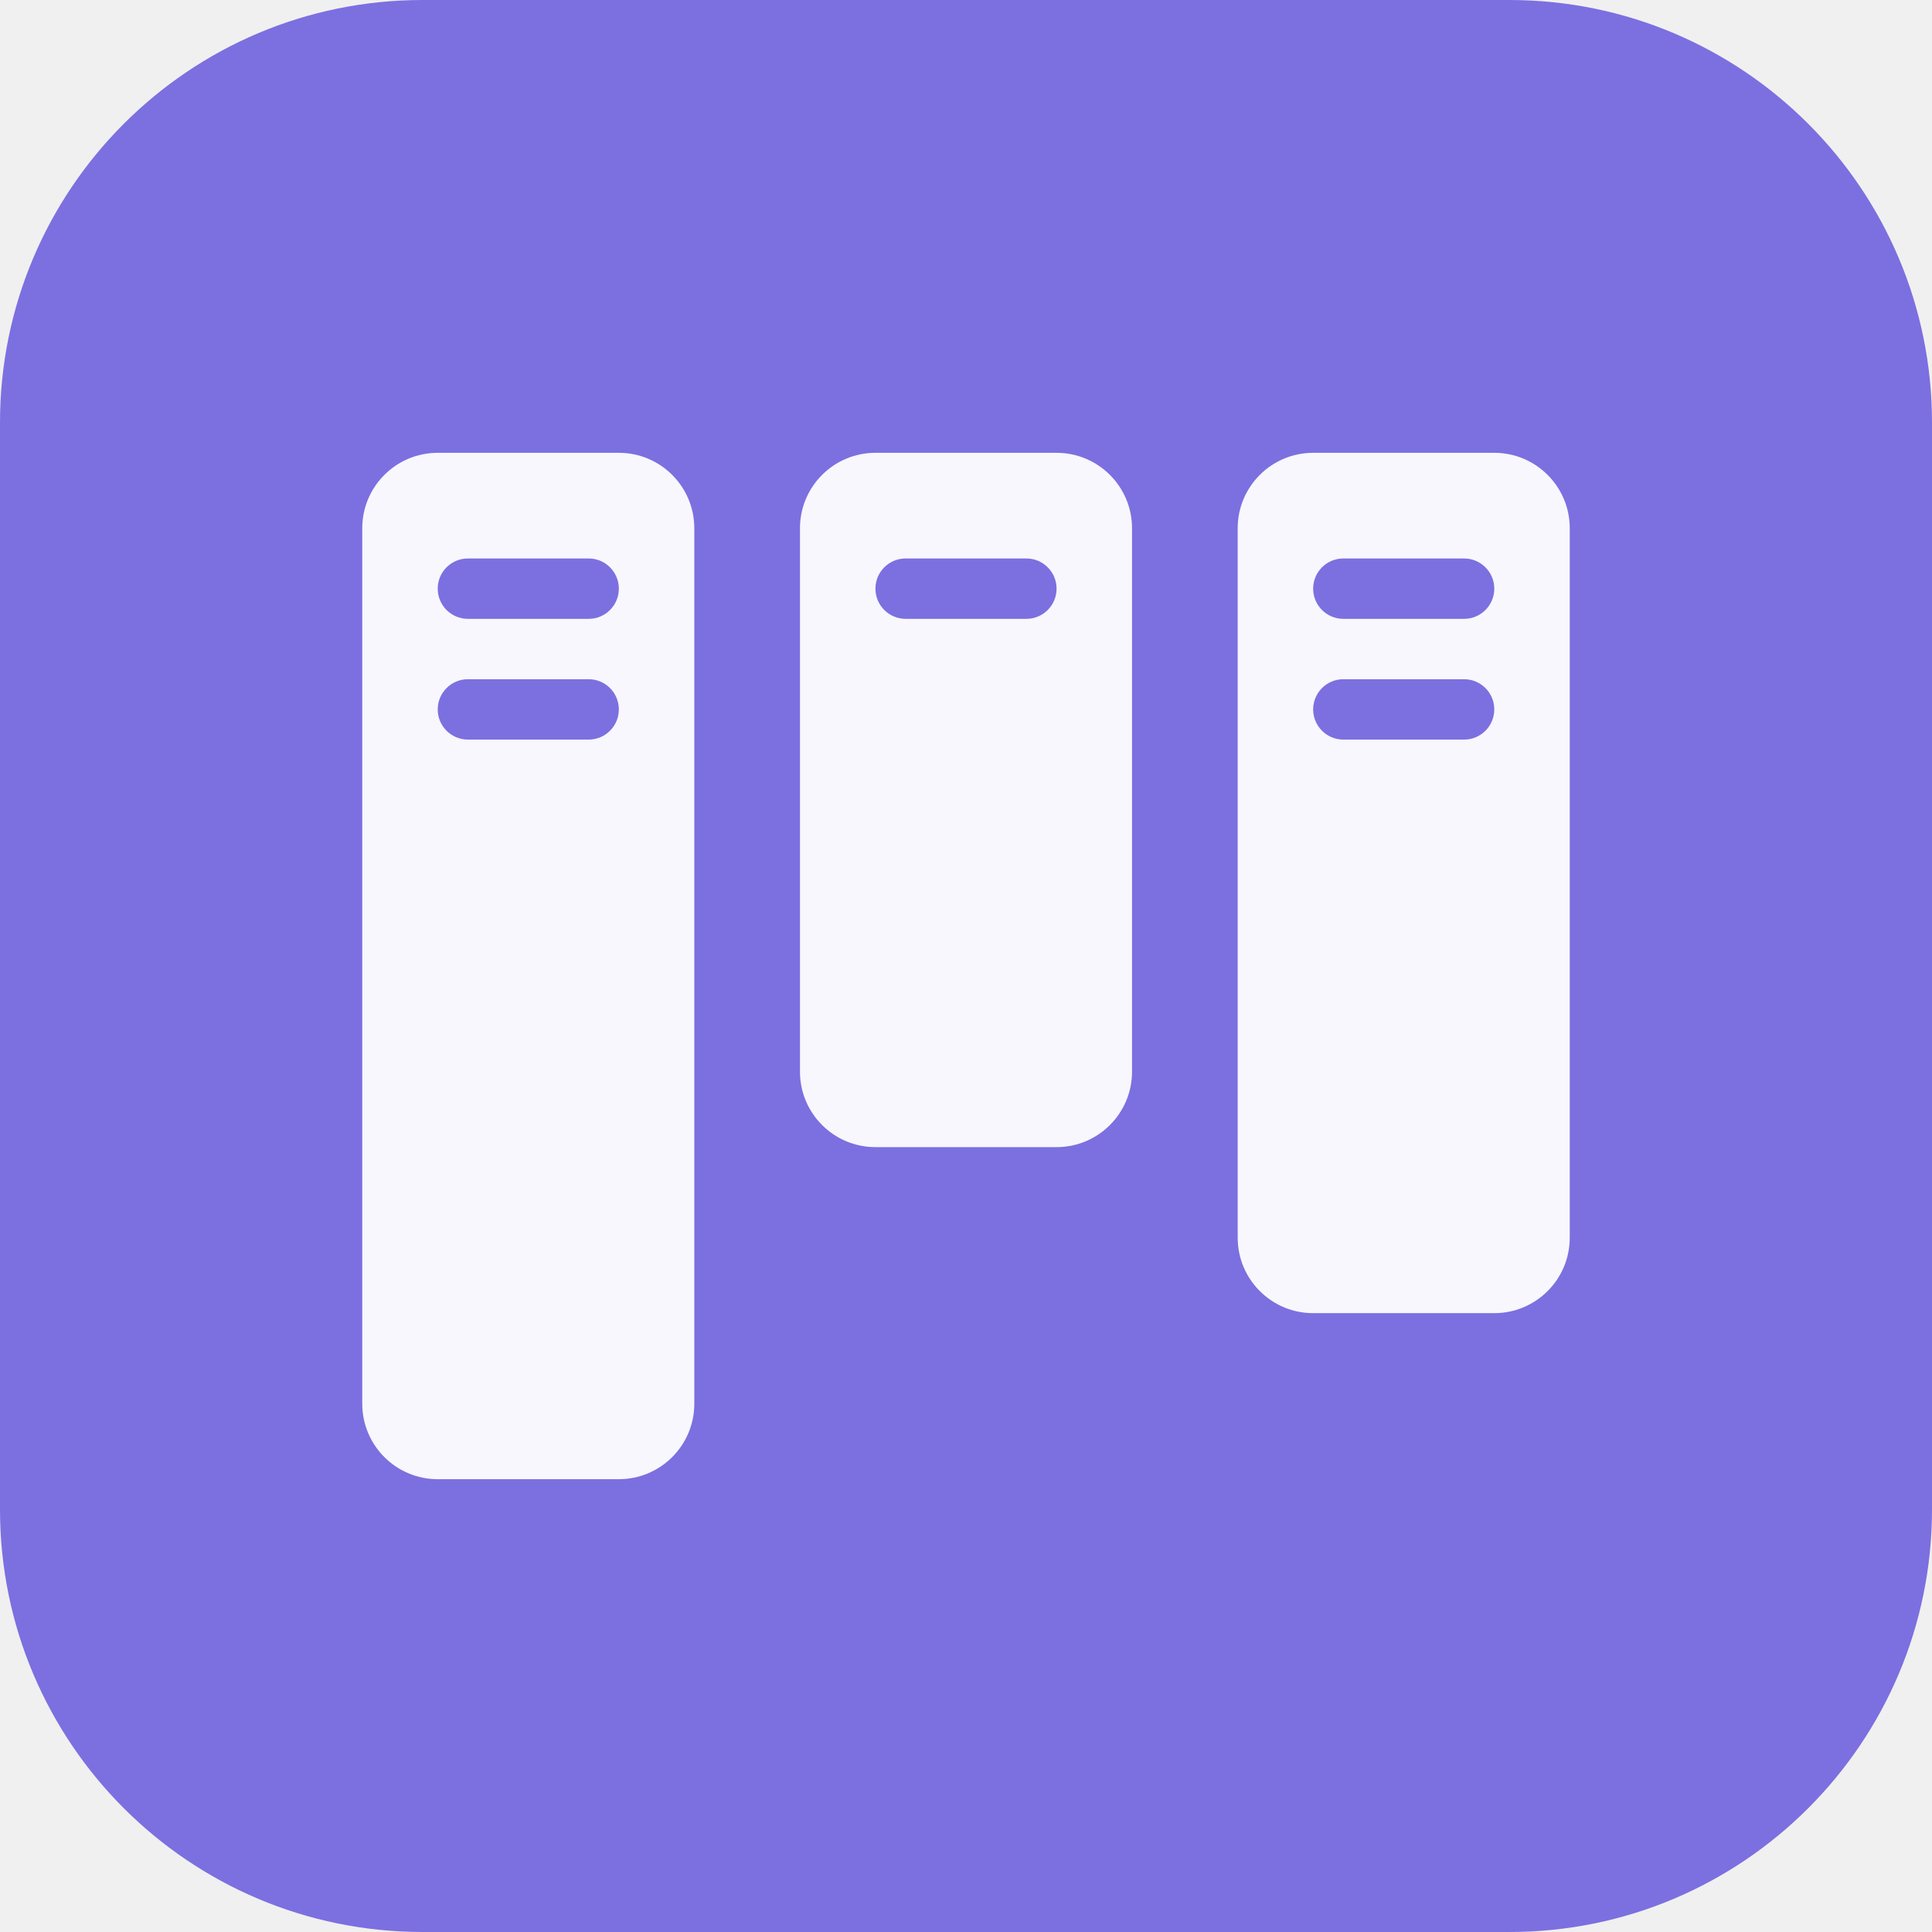
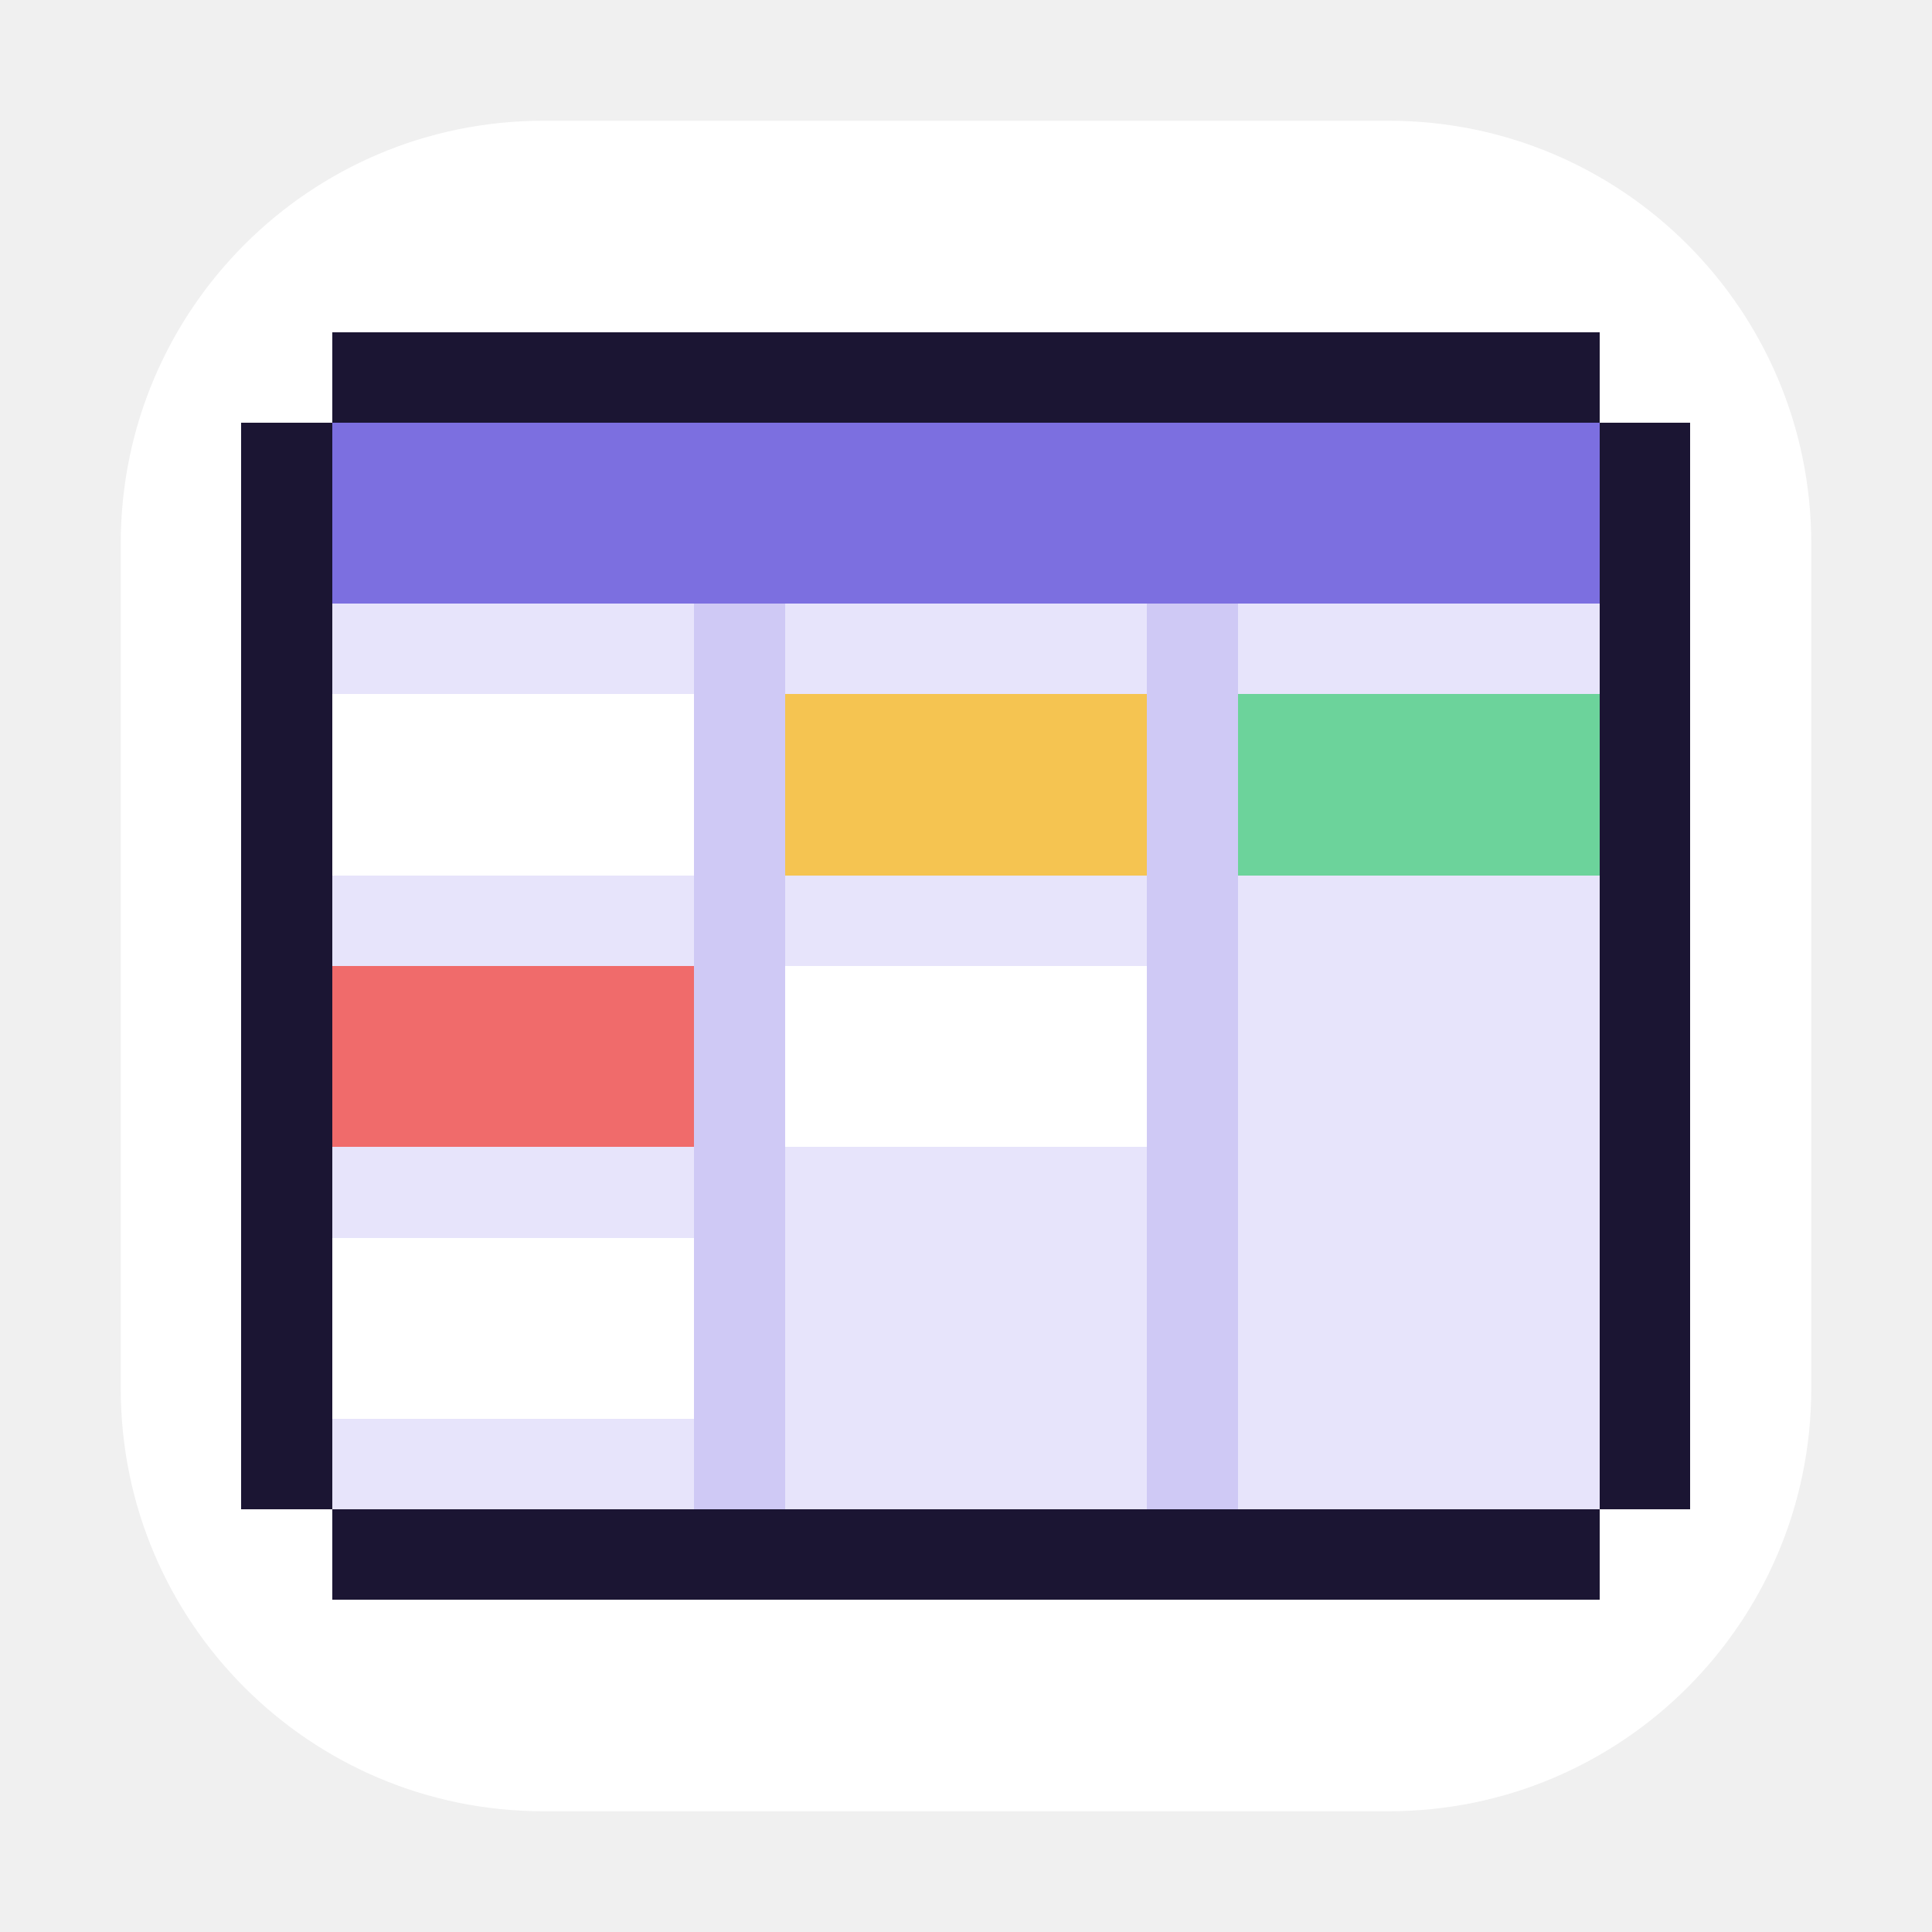
- <svg xmlns="http://www.w3.org/2000/svg" viewBox="0 0 512 512" width="512" height="512">
-   <rect width="512" height="512" rx="112" fill="#7C6FE0" />
-   <g fill="#FFFFFF" fill-opacity="0.94">
-     <rect x="96" y="120" width="88" height="272" rx="20" />
-     <rect x="212" y="120" width="88" height="184" rx="20" />
-     <rect x="328" y="120" width="88" height="228" rx="20" />
-   </g>
-   <g fill="#7C6FE0">
-     <rect x="116" y="148" width="48" height="16" rx="8" />
-     <rect x="116" y="180" width="48" height="16" rx="8" />
-     <rect x="232" y="148" width="48" height="16" rx="8" />
-     <rect x="348" y="148" width="48" height="16" rx="8" />
-     <rect x="348" y="180" width="48" height="16" rx="8" />
+ <svg xmlns="http://www.w3.org/2000/svg" viewBox="0 0 512 512" role="img" aria-labelledby="title">
+   <rect x="32" y="32" width="448" height="448" rx="112" fill="#FFFFFF" />
+   <g shape-rendering="crispEdges">
+     <rect x="88" y="88" width="336" height="24" fill="#1B1533" />
+     <rect x="64" y="112" width="24" height="24" fill="#1B1533" />
+     <rect x="88" y="112" width="336" height="24" fill="#7C6FE0" />
+     <rect x="424" y="112" width="24" height="24" fill="#1B1533" />
+     <rect x="64" y="136" width="24" height="24" fill="#1B1533" />
+     <rect x="88" y="136" width="336" height="24" fill="#7C6FE0" />
+     <rect x="424" y="136" width="24" height="24" fill="#1B1533" />
+     <rect x="64" y="160" width="24" height="24" fill="#1B1533" />
+     <rect x="88" y="160" width="96" height="24" fill="#E7E4FB" />
+     <rect x="184" y="160" width="24" height="24" fill="#CFC9F5" />
+     <rect x="208" y="160" width="96" height="24" fill="#E7E4FB" />
+     <rect x="304" y="160" width="24" height="24" fill="#CFC9F5" />
+     <rect x="328" y="160" width="96" height="24" fill="#E7E4FB" />
+     <rect x="424" y="160" width="24" height="24" fill="#1B1533" />
+     <rect x="64" y="184" width="24" height="24" fill="#1B1533" />
+     <rect x="88" y="184" width="96" height="24" fill="#FFFFFF" />
+     <rect x="184" y="184" width="24" height="24" fill="#CFC9F5" />
+     <rect x="208" y="184" width="96" height="24" fill="#F5C451" />
+     <rect x="304" y="184" width="24" height="24" fill="#CFC9F5" />
+     <rect x="328" y="184" width="96" height="24" fill="#6CD39B" />
+     <rect x="424" y="184" width="24" height="24" fill="#1B1533" />
+     <rect x="64" y="208" width="24" height="24" fill="#1B1533" />
+     <rect x="88" y="208" width="96" height="24" fill="#FFFFFF" />
+     <rect x="184" y="208" width="24" height="24" fill="#CFC9F5" />
+     <rect x="208" y="208" width="96" height="24" fill="#F5C451" />
+     <rect x="304" y="208" width="24" height="24" fill="#CFC9F5" />
+     <rect x="328" y="208" width="96" height="24" fill="#6CD39B" />
+     <rect x="424" y="208" width="24" height="24" fill="#1B1533" />
+     <rect x="64" y="232" width="24" height="24" fill="#1B1533" />
+     <rect x="88" y="232" width="96" height="24" fill="#E7E4FB" />
+     <rect x="184" y="232" width="24" height="24" fill="#CFC9F5" />
+     <rect x="208" y="232" width="96" height="24" fill="#E7E4FB" />
+     <rect x="304" y="232" width="24" height="24" fill="#CFC9F5" />
+     <rect x="328" y="232" width="96" height="24" fill="#E7E4FB" />
+     <rect x="424" y="232" width="24" height="24" fill="#1B1533" />
+     <rect x="64" y="256" width="24" height="24" fill="#1B1533" />
+     <rect x="88" y="256" width="96" height="24" fill="#F06B6B" />
+     <rect x="184" y="256" width="24" height="24" fill="#CFC9F5" />
+     <rect x="208" y="256" width="96" height="24" fill="#FFFFFF" />
+     <rect x="304" y="256" width="24" height="24" fill="#CFC9F5" />
+     <rect x="328" y="256" width="96" height="24" fill="#E7E4FB" />
+     <rect x="424" y="256" width="24" height="24" fill="#1B1533" />
+     <rect x="64" y="280" width="24" height="24" fill="#1B1533" />
+     <rect x="88" y="280" width="96" height="24" fill="#F06B6B" />
+     <rect x="184" y="280" width="24" height="24" fill="#CFC9F5" />
+     <rect x="208" y="280" width="96" height="24" fill="#FFFFFF" />
+     <rect x="304" y="280" width="24" height="24" fill="#CFC9F5" />
+     <rect x="328" y="280" width="96" height="24" fill="#E7E4FB" />
+     <rect x="424" y="280" width="24" height="24" fill="#1B1533" />
+     <rect x="64" y="304" width="24" height="24" fill="#1B1533" />
+     <rect x="88" y="304" width="96" height="24" fill="#E7E4FB" />
+     <rect x="184" y="304" width="24" height="24" fill="#CFC9F5" />
+     <rect x="208" y="304" width="96" height="24" fill="#E7E4FB" />
+     <rect x="304" y="304" width="24" height="24" fill="#CFC9F5" />
+     <rect x="328" y="304" width="96" height="24" fill="#E7E4FB" />
+     <rect x="424" y="304" width="24" height="24" fill="#1B1533" />
+     <rect x="64" y="328" width="24" height="24" fill="#1B1533" />
+     <rect x="88" y="328" width="96" height="24" fill="#FFFFFF" />
+     <rect x="184" y="328" width="24" height="24" fill="#CFC9F5" />
+     <rect x="208" y="328" width="96" height="24" fill="#E7E4FB" />
+     <rect x="304" y="328" width="24" height="24" fill="#CFC9F5" />
+     <rect x="328" y="328" width="96" height="24" fill="#E7E4FB" />
+     <rect x="424" y="328" width="24" height="24" fill="#1B1533" />
+     <rect x="64" y="352" width="24" height="24" fill="#1B1533" />
+     <rect x="88" y="352" width="96" height="24" fill="#FFFFFF" />
+     <rect x="184" y="352" width="24" height="24" fill="#CFC9F5" />
+     <rect x="208" y="352" width="96" height="24" fill="#E7E4FB" />
+     <rect x="304" y="352" width="24" height="24" fill="#CFC9F5" />
+     <rect x="328" y="352" width="96" height="24" fill="#E7E4FB" />
+     <rect x="424" y="352" width="24" height="24" fill="#1B1533" />
+     <rect x="64" y="376" width="24" height="24" fill="#1B1533" />
+     <rect x="88" y="376" width="96" height="24" fill="#E7E4FB" />
+     <rect x="184" y="376" width="24" height="24" fill="#CFC9F5" />
+     <rect x="208" y="376" width="96" height="24" fill="#E7E4FB" />
+     <rect x="304" y="376" width="24" height="24" fill="#CFC9F5" />
+     <rect x="328" y="376" width="96" height="24" fill="#E7E4FB" />
+     <rect x="424" y="376" width="24" height="24" fill="#1B1533" />
+     <rect x="88" y="400" width="336" height="24" fill="#1B1533" />
  </g>
</svg>
